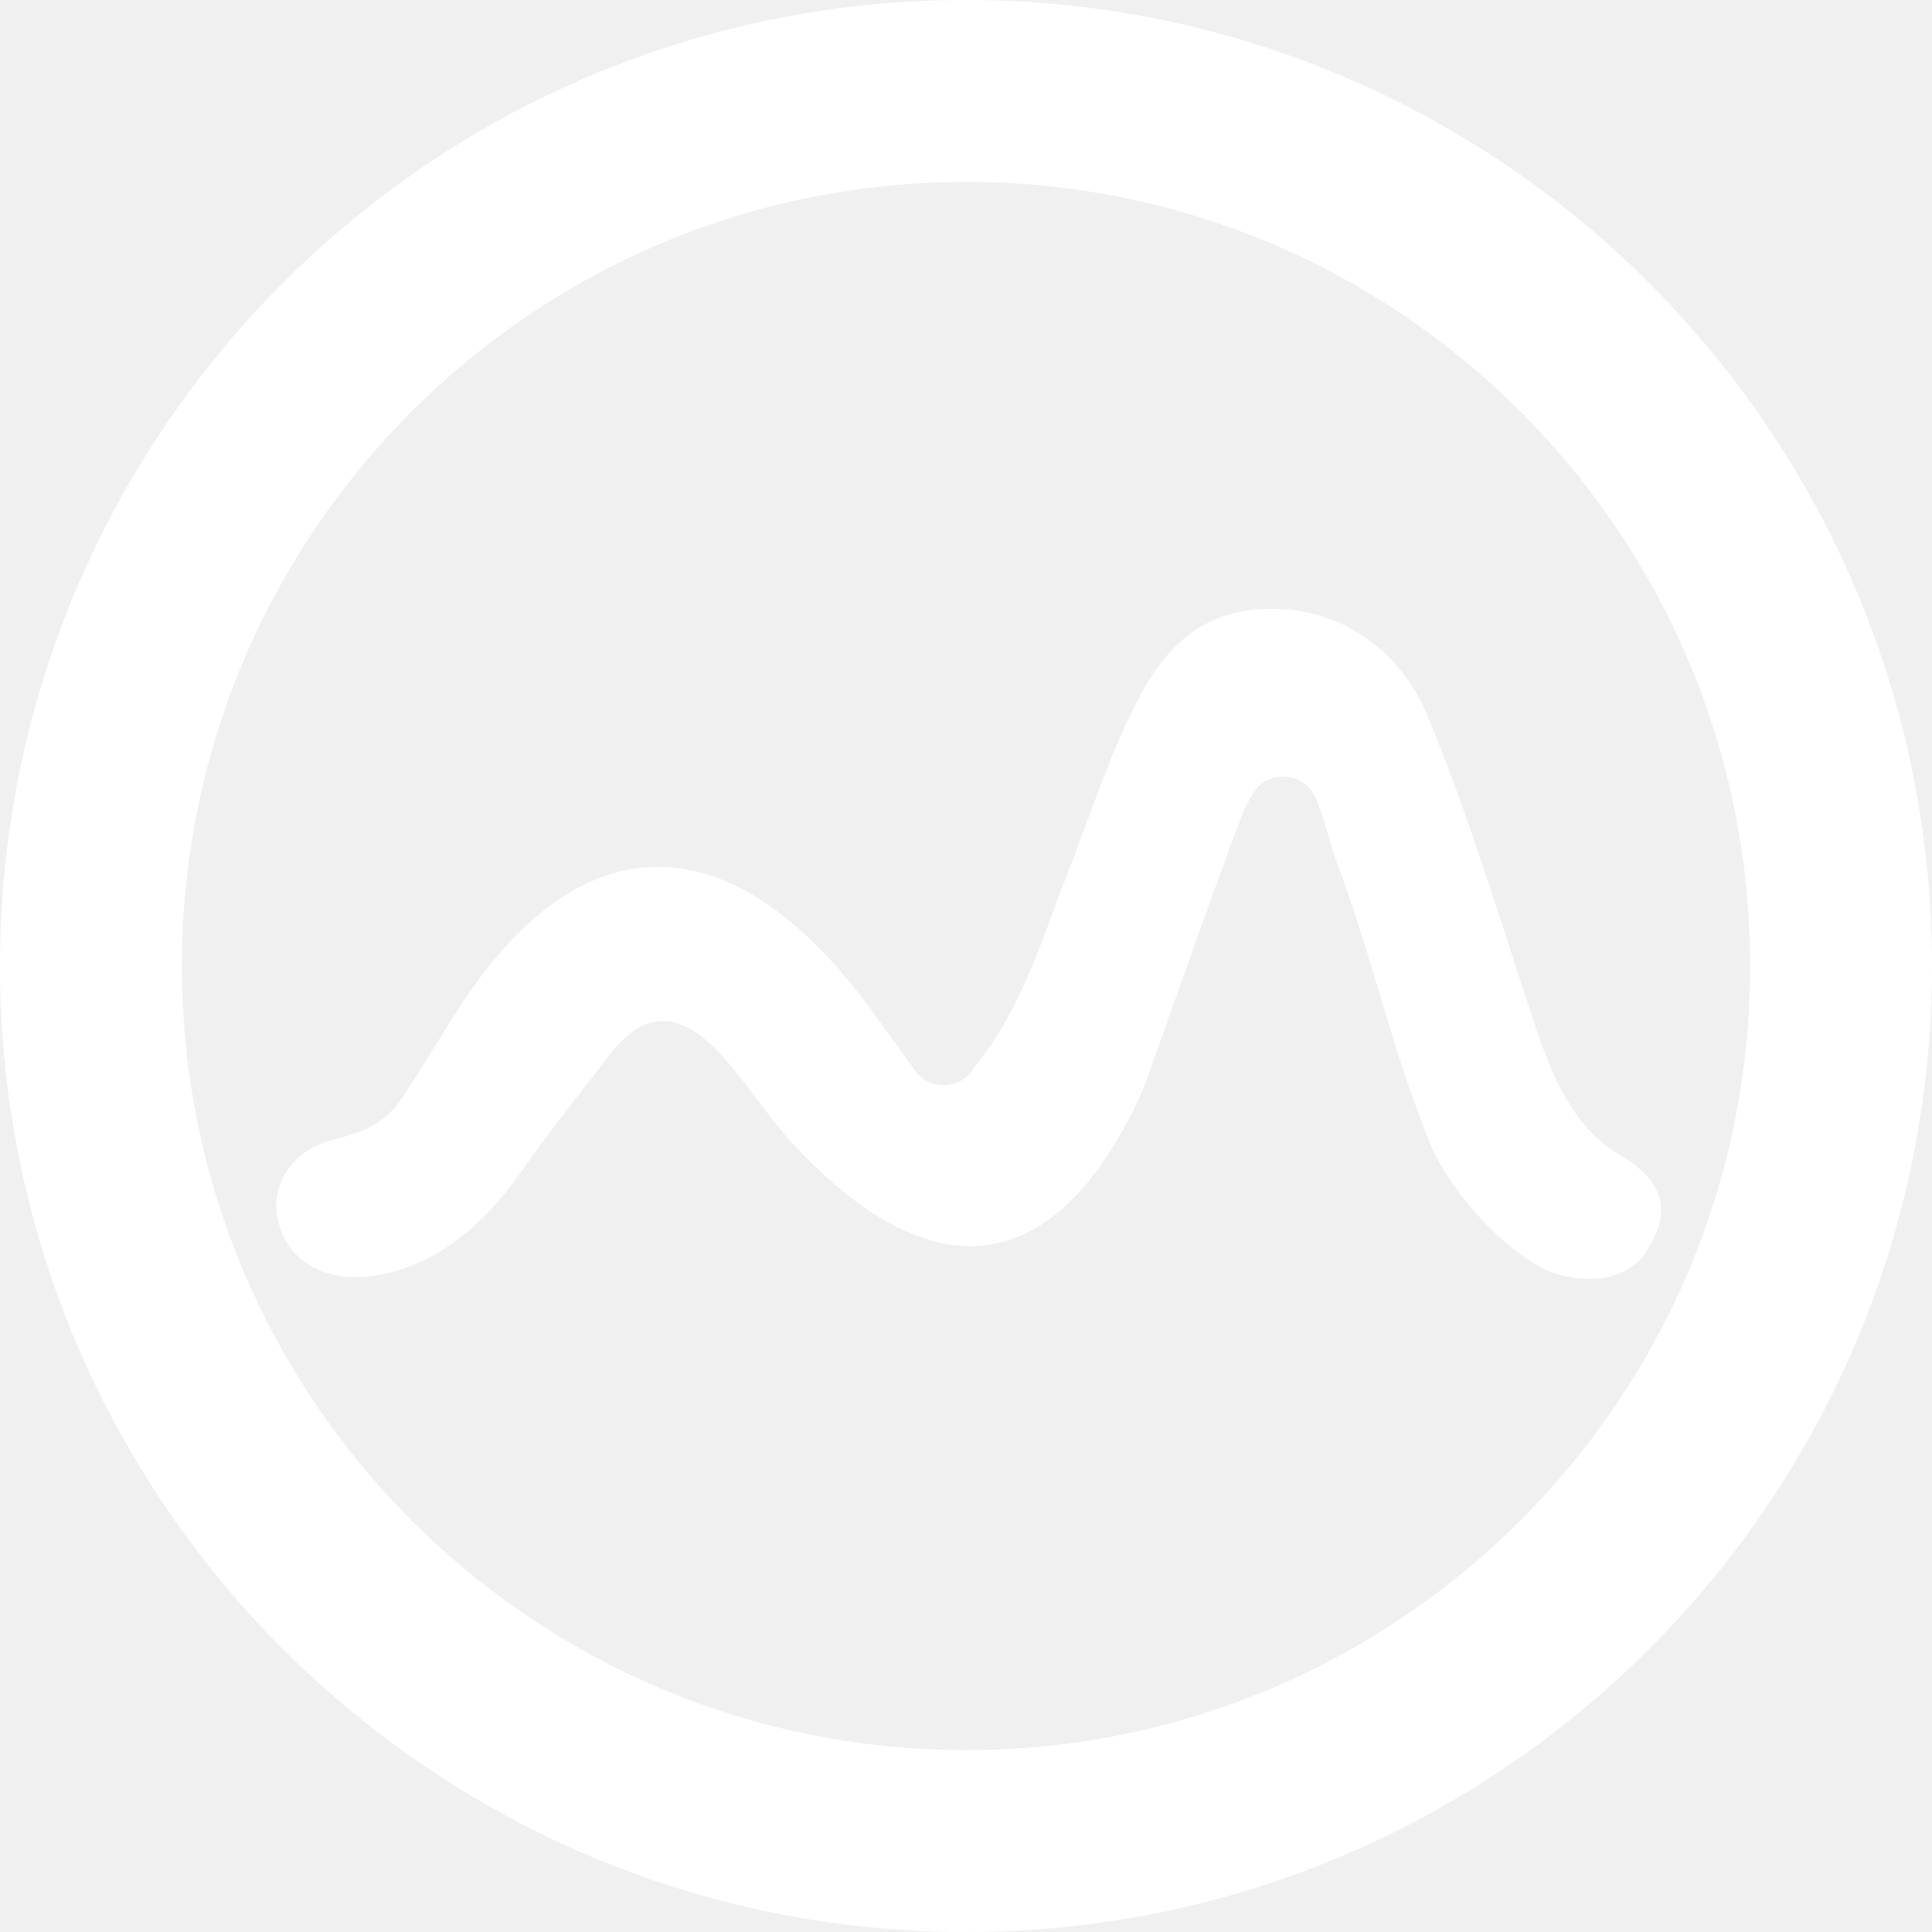
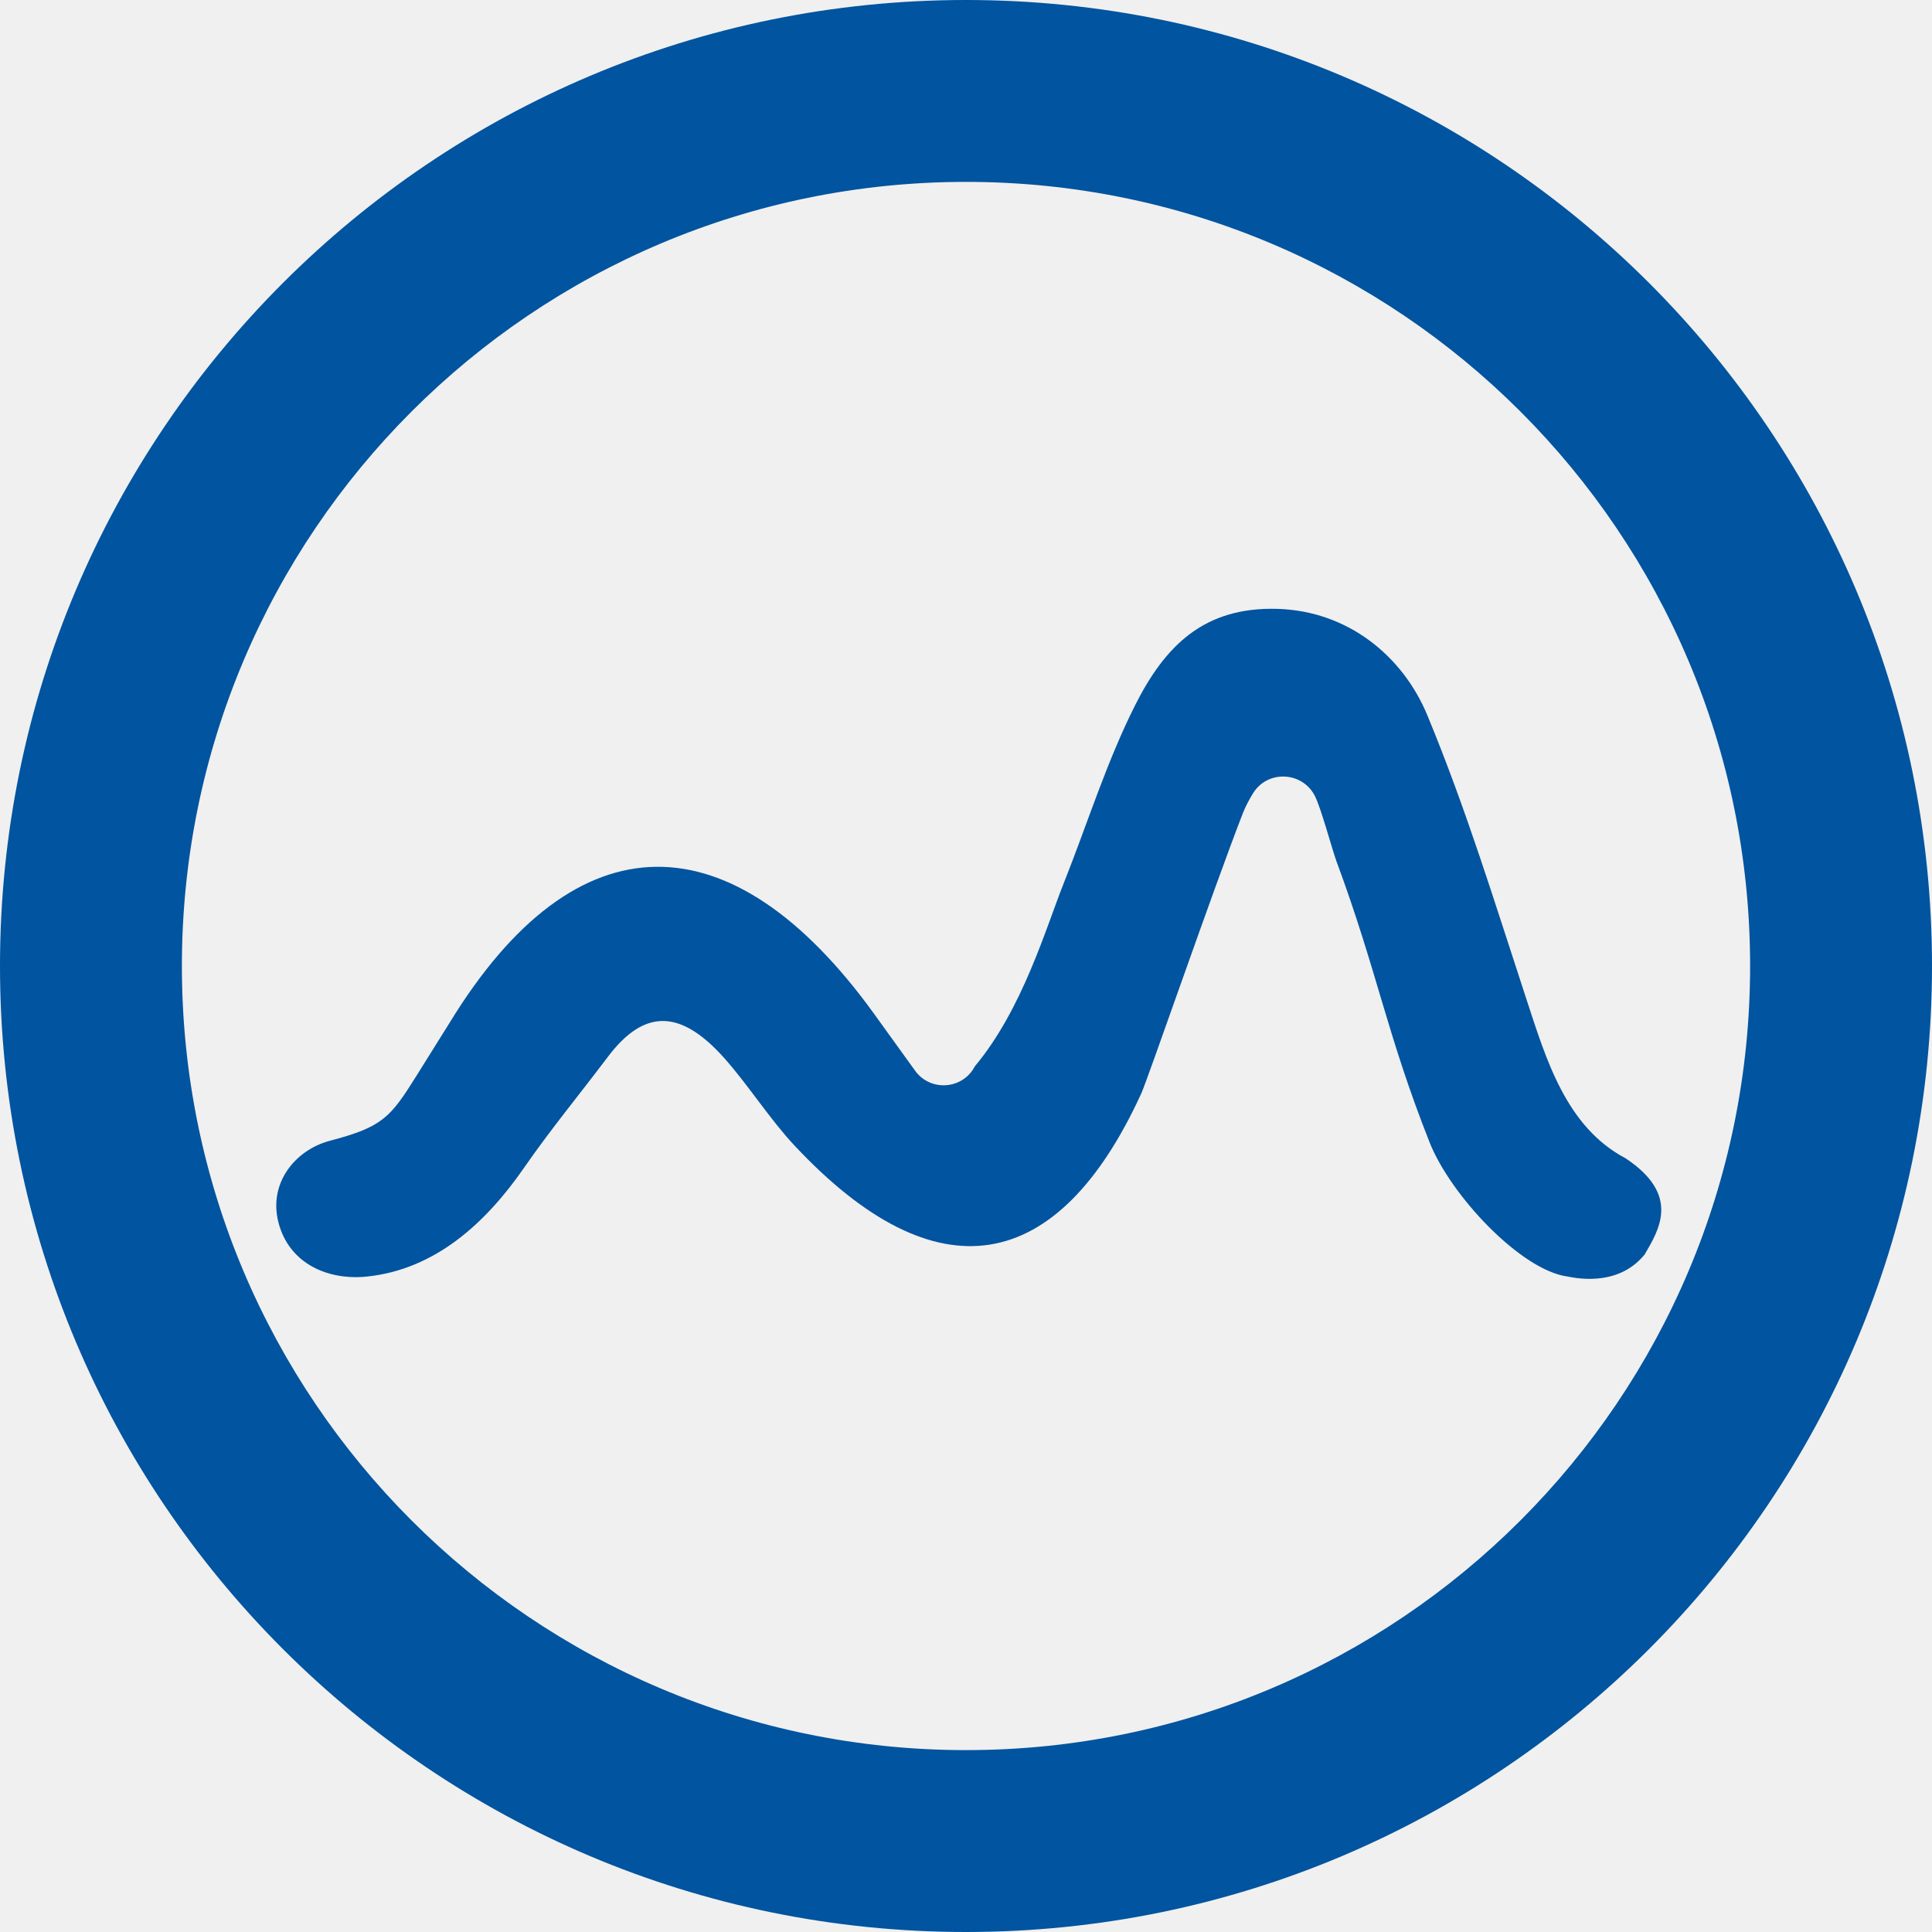
<svg xmlns="http://www.w3.org/2000/svg" width="2500" height="2500" viewBox="0 0 256 256" preserveAspectRatio="xMidYMid">
-   <path d="M128 231.899c-57.382 0-103.899-46.517-103.899-103.899s46.517-103.899 103.9-103.899c57.381 0 103.898 46.517 103.898 103.899S185.382 231.899 128 231.899M128 0C57.308 0 0 57.308 0 128c0 70.692 57.308 128 128 128 70.692 0 128-57.308 128-128C256 57.308 198.692 0 128 0m12.927 117.09c3.138-7.876 5.668-16.051 9.458-23.596 3.989-7.943 9.162-13.113 18.91-12.814 9.333.286 16.59 6.262 19.84 14.108 5.136 12.403 8.887 24.698 13.079 37.474 2.676 8.156 5.29 17.047 13.194 21.224 7.307 4.86 4.425 9.45 2.53 12.723-3.674 4.556-9.686 3.009-10.213 2.94-6.172-.81-15.51-10.74-18.296-17.782-5.706-14.416-6.951-22.712-12.345-37.254-.553-1.492-2.044-7.076-2.867-8.667-1.68-3.251-6.297-3.436-8.197-.31-.552.909-1.007 1.772-1.358 2.676-4.027 10.374-12.59 35.227-13.442 37.089-11.032 24.083-27.14 27.016-45.998 6.833-3.201-3.425-6.146-8.053-9.258-11.536-5.587-6.252-10.432-6.785-15.431-.147-3.695 4.906-7.574 9.6-11.076 14.66-5.083 7.344-11.775 13.488-20.814 14.438-5.12.538-10.346-1.656-11.756-7.201-1.323-5.2 2.229-9.58 6.84-10.794 6.973-1.836 7.987-3.058 11.456-8.605.466-.745 3.95-6.303 4.409-7.054 16.775-27.451 37.379-27.157 56.135-1.288 1.336 1.844 3.535 4.896 5.522 7.659 2.029 2.82 6.317 2.513 7.92-.568 6.326-7.566 9.417-18.33 11.758-24.207" fill="#FFFFFF" />
+   <path d="M128 231.899c-57.382 0-103.899-46.517-103.899-103.899s46.517-103.899 103.9-103.899c57.381 0 103.898 46.517 103.898 103.899S185.382 231.899 128 231.899M128 0C57.308 0 0 57.308 0 128c0 70.692 57.308 128 128 128 70.692 0 128-57.308 128-128C256 57.308 198.692 0 128 0m12.927 117.09c3.138-7.876 5.668-16.051 9.458-23.596 3.989-7.943 9.162-13.113 18.91-12.814 9.333.286 16.59 6.262 19.84 14.108 5.136 12.403 8.887 24.698 13.079 37.474 2.676 8.156 5.29 17.047 13.194 21.224 7.307 4.86 4.425 9.45 2.53 12.723-3.674 4.556-9.686 3.009-10.213 2.94-6.172-.81-15.51-10.74-18.296-17.782-5.706-14.416-6.951-22.712-12.345-37.254-.553-1.492-2.044-7.076-2.867-8.667-1.68-3.251-6.297-3.436-8.197-.31-.552.909-1.007 1.772-1.358 2.676-4.027 10.374-12.59 35.227-13.442 37.089-11.032 24.083-27.14 27.016-45.998 6.833-3.201-3.425-6.146-8.053-9.258-11.536-5.587-6.252-10.432-6.785-15.431-.147-3.695 4.906-7.574 9.6-11.076 14.66-5.083 7.344-11.775 13.488-20.814 14.438-5.12.538-10.346-1.656-11.756-7.201-1.323-5.2 2.229-9.58 6.84-10.794 6.973-1.836 7.987-3.058 11.456-8.605.466-.745 3.95-6.303 4.409-7.054 16.775-27.451 37.379-27.157 56.135-1.288 1.336 1.844 3.535 4.896 5.522 7.659 2.029 2.82 6.317 2.513 7.92-.568 6.326-7.566 9.417-18.33 11.758-24.207" fill="#01549f" />
</svg>
